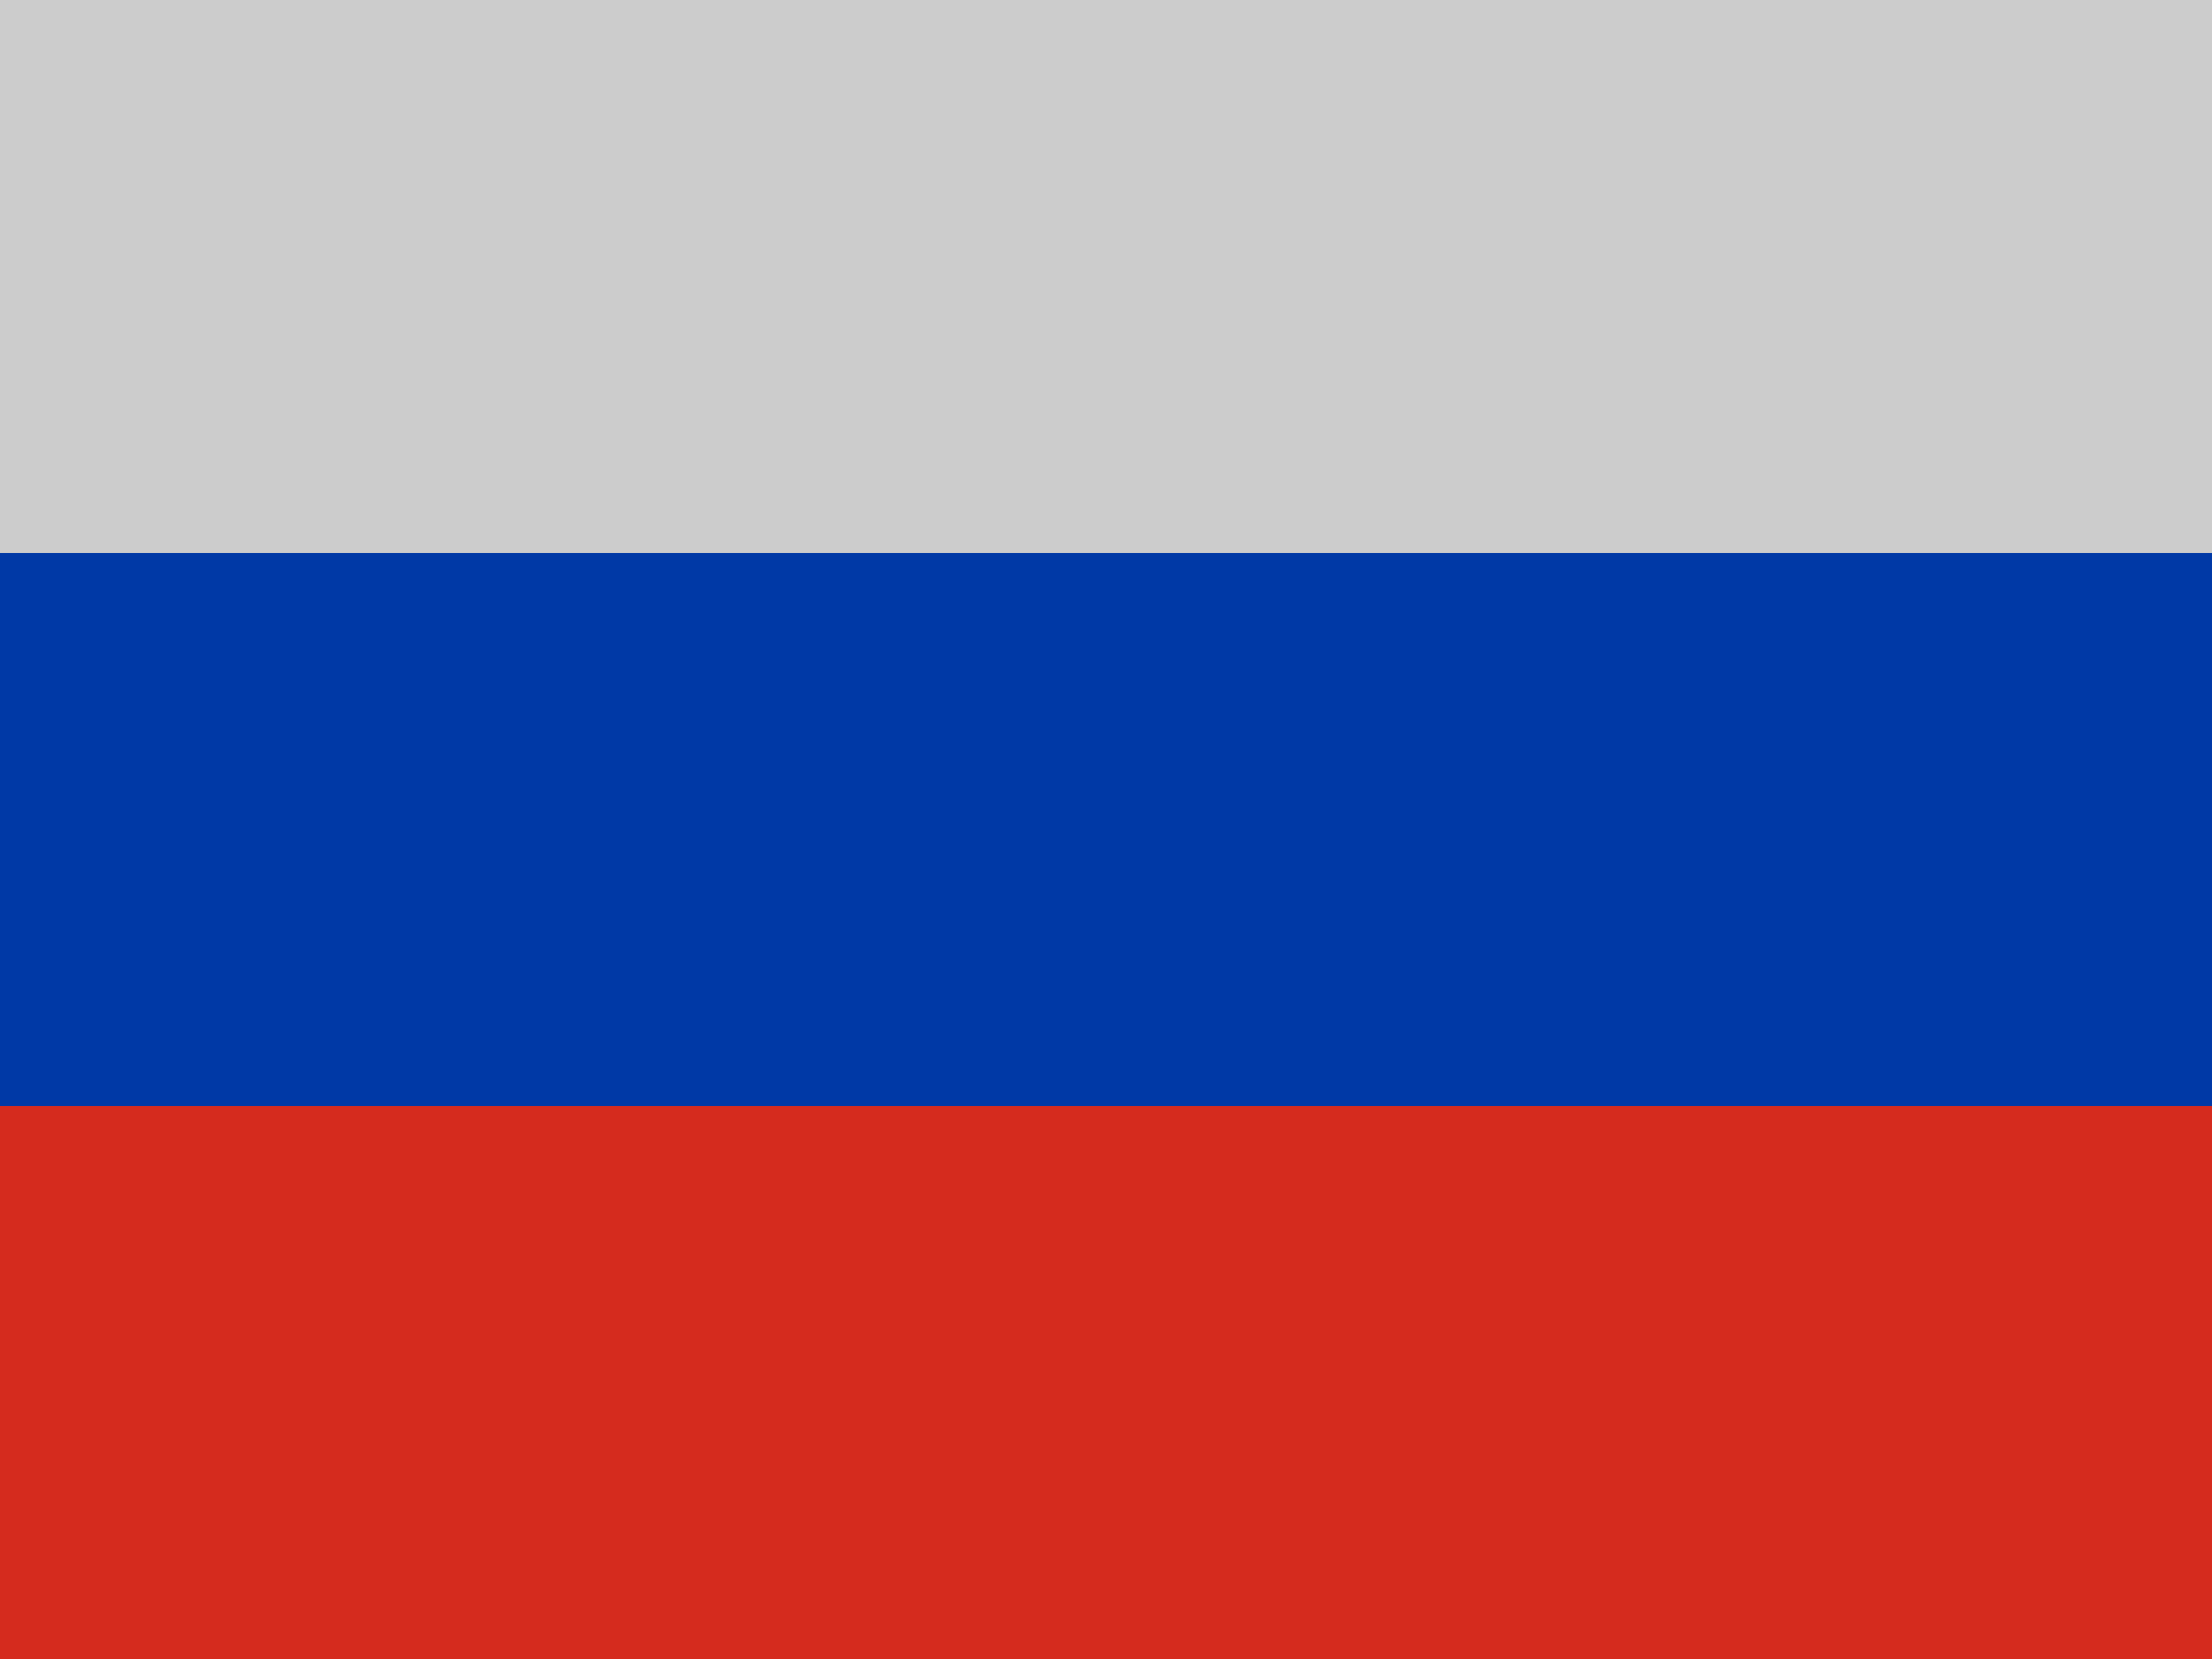
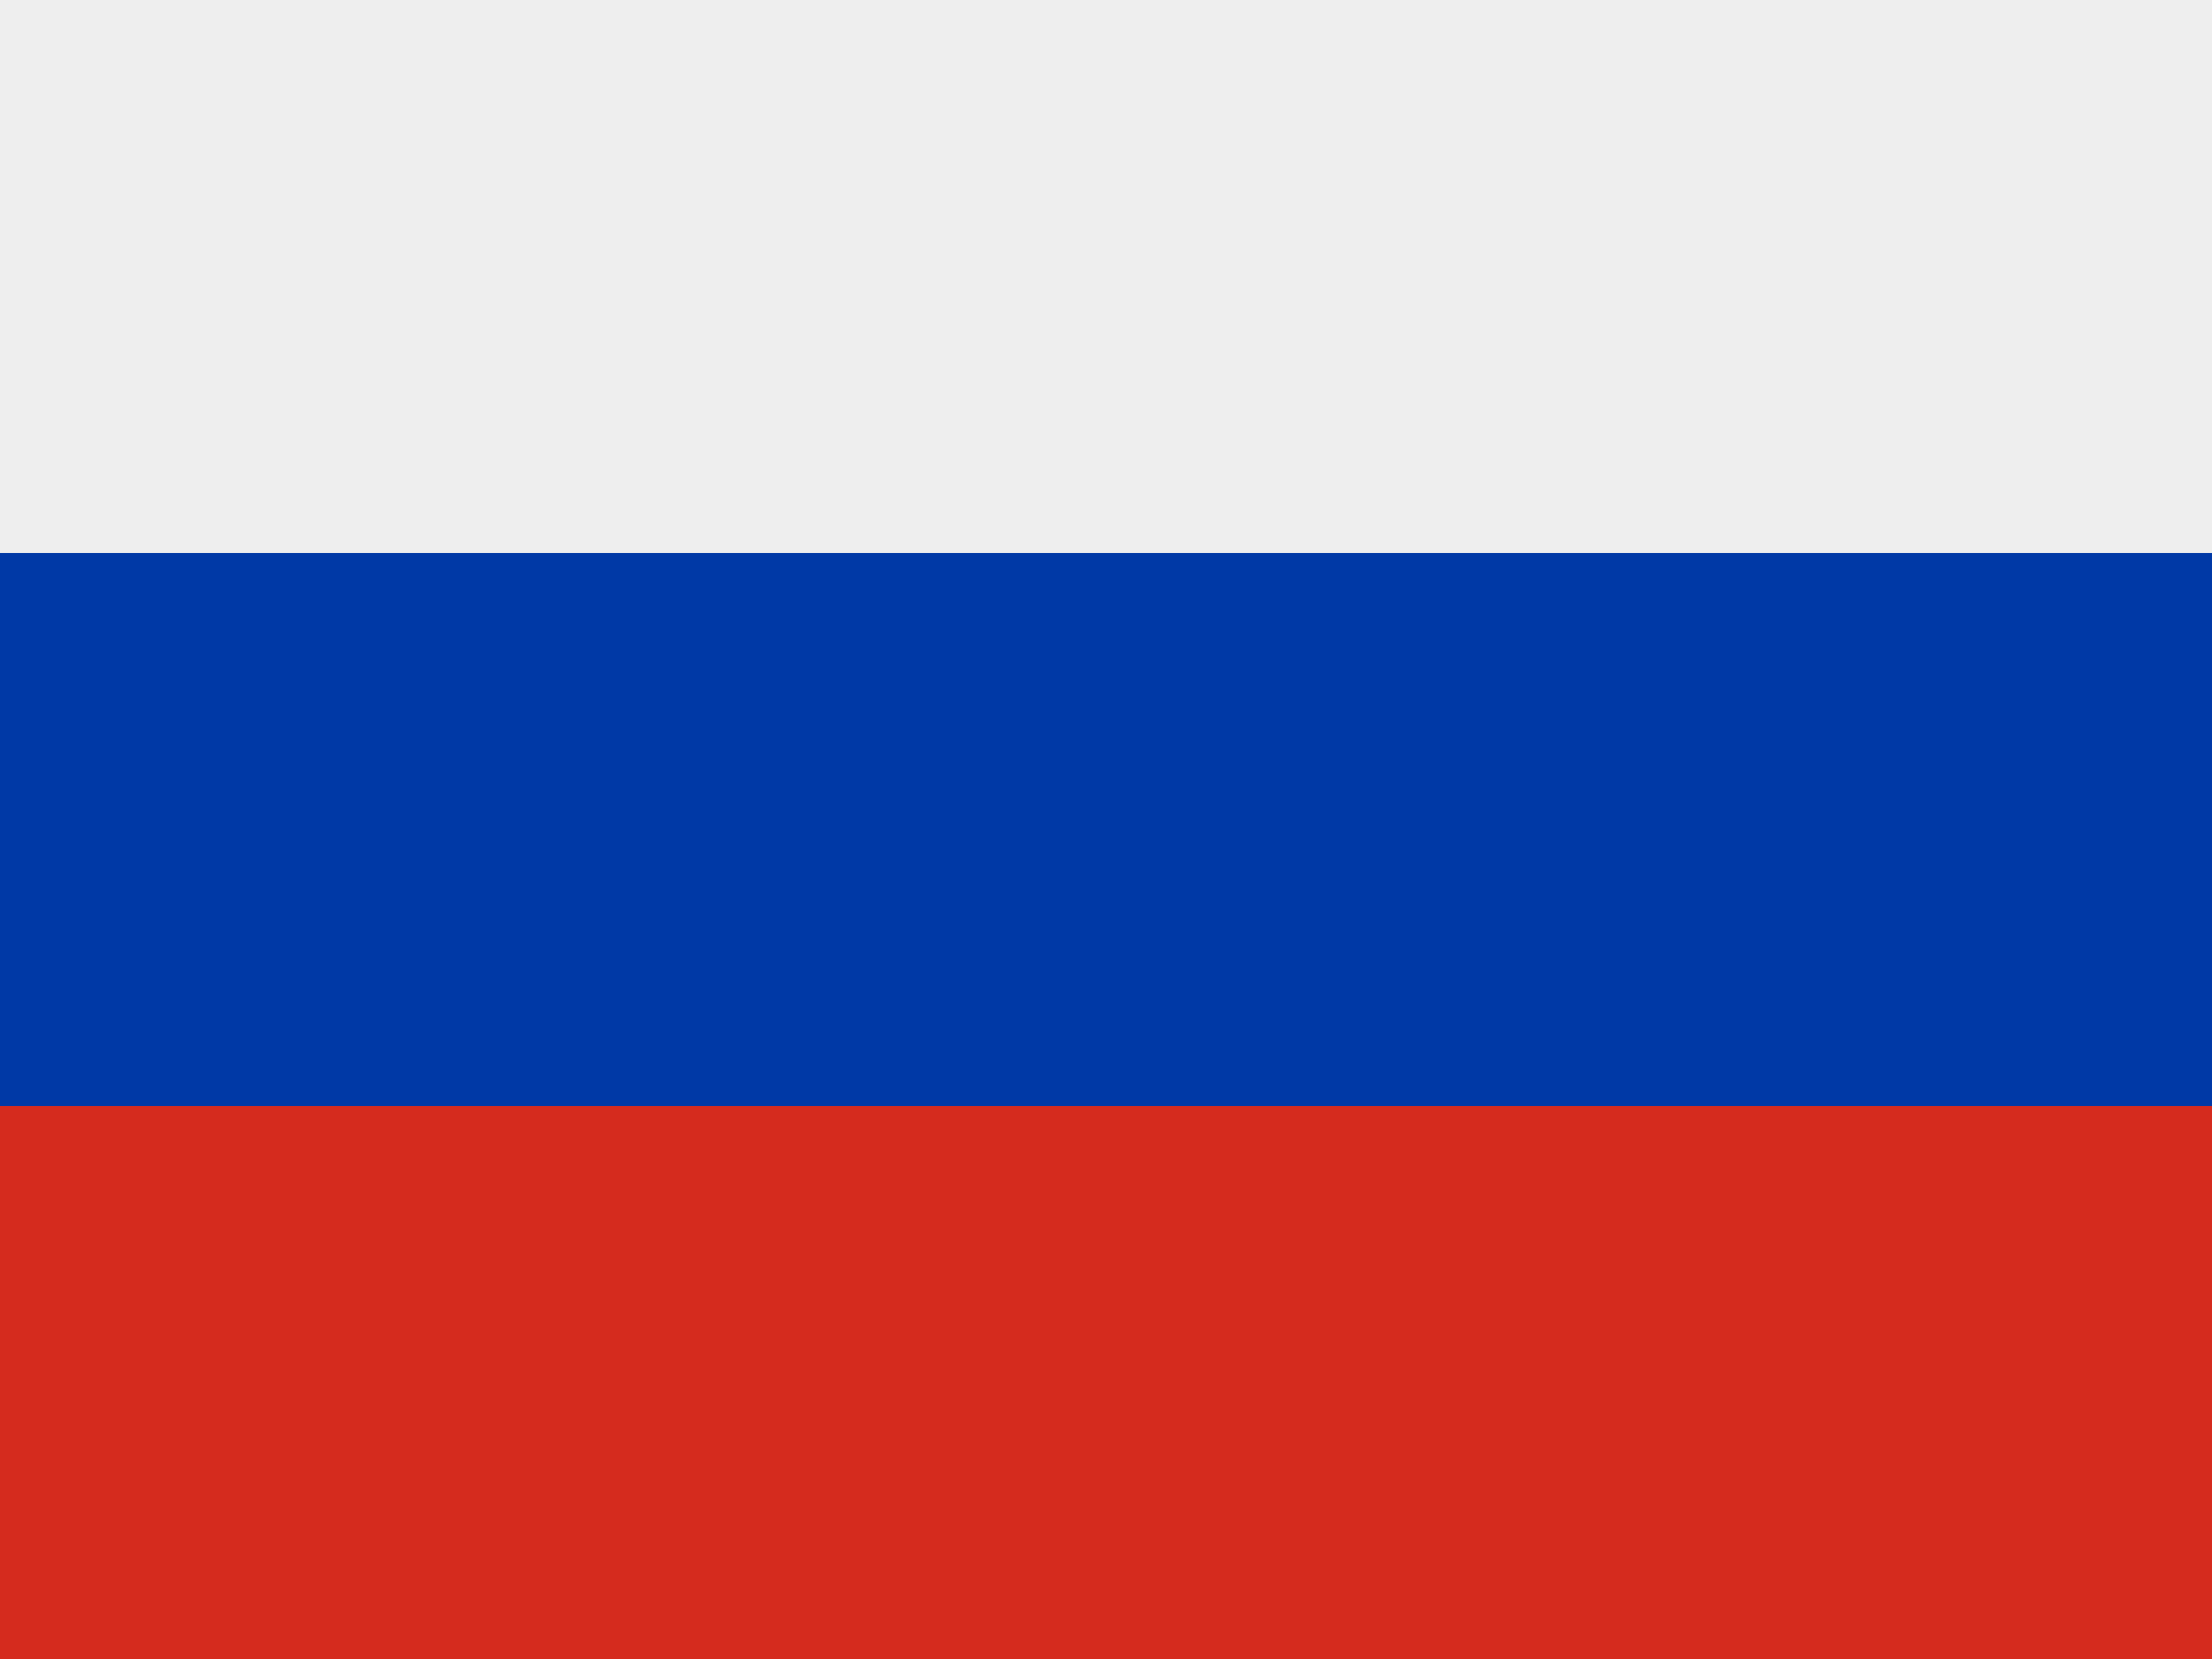
<svg xmlns="http://www.w3.org/2000/svg" id="flag-icon-css-ru" width="640" height="480">
  <g fill-rule="evenodd" stroke-width="1pt">
-     <path fill="#ccc" d="M0 0h640v480H0z" />
+     <path fill="#eee" d="M0 0h640v480H0z" />
    <path fill="#0039a6" d="M0 160h640v320H0z" />
    <path fill="#d52b1e" d="M0 320h640v160H0z" />
  </g>
</svg>
